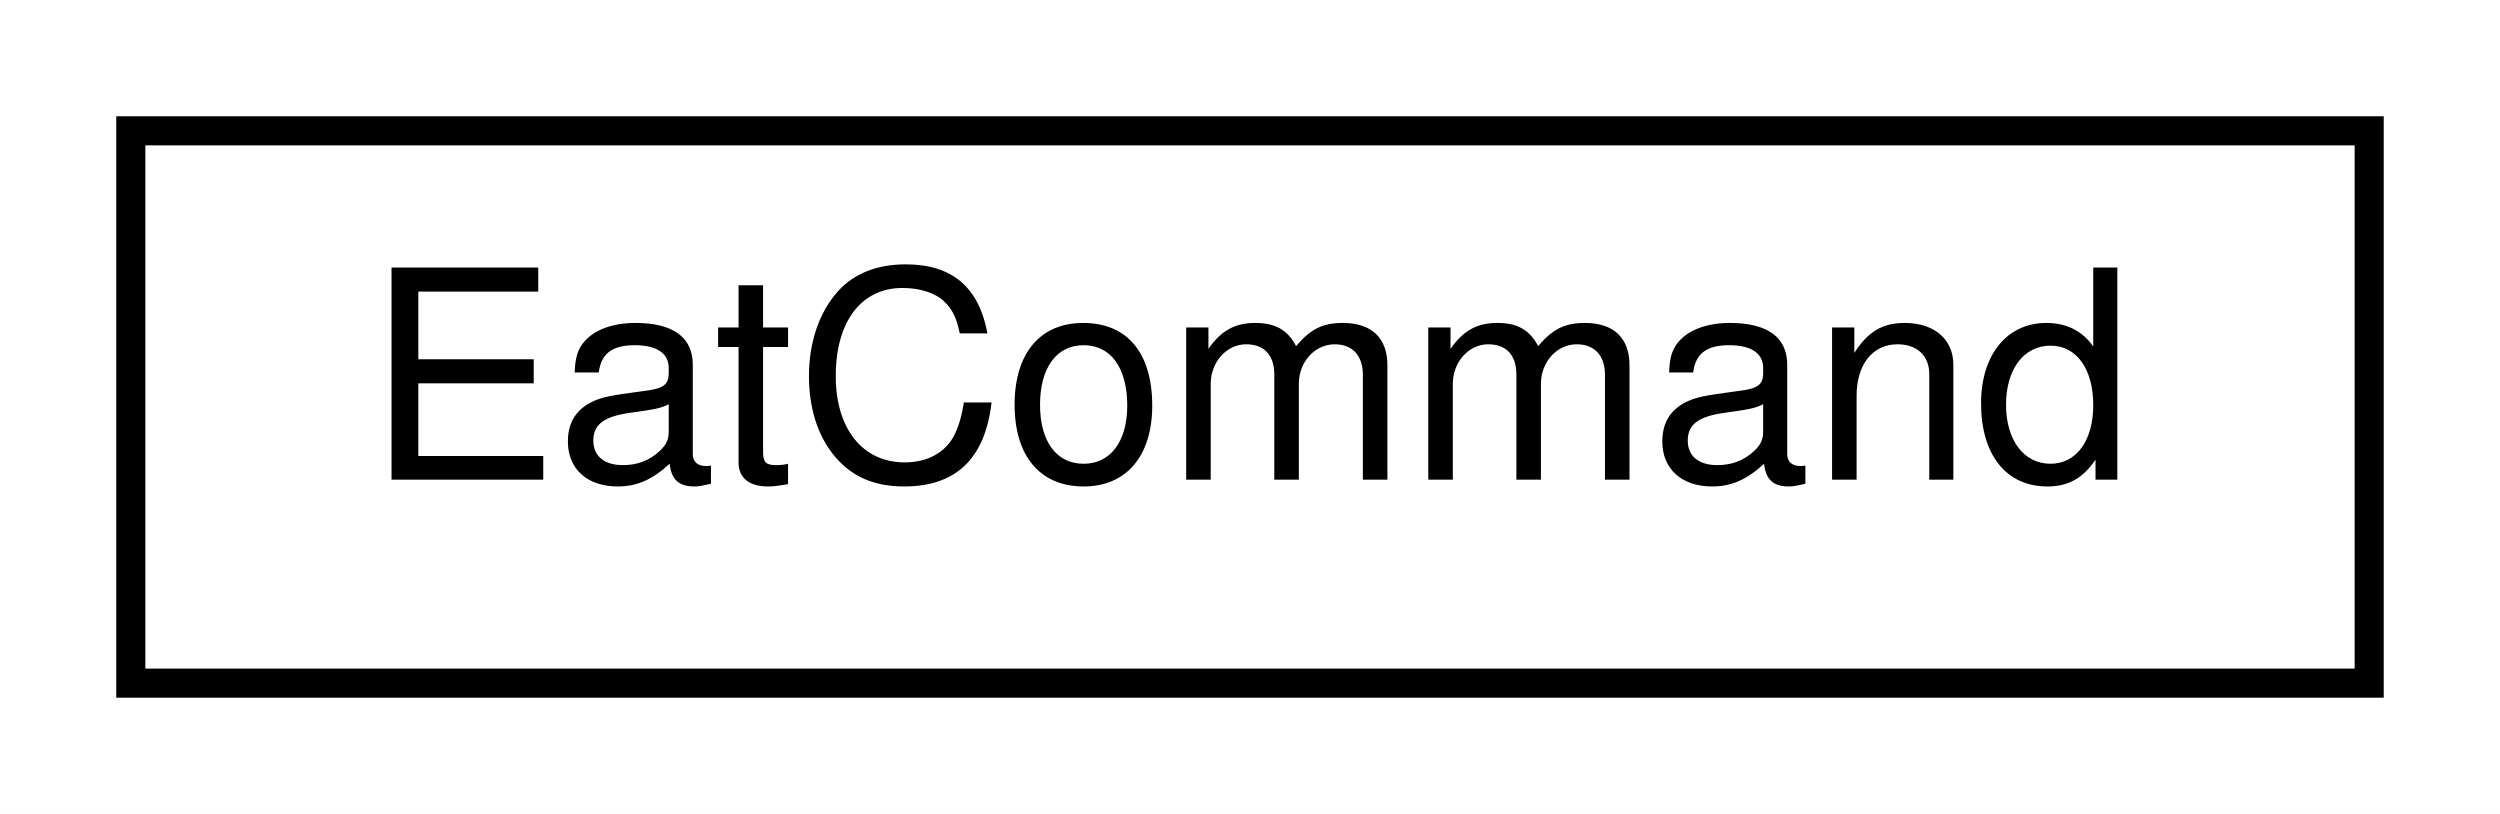
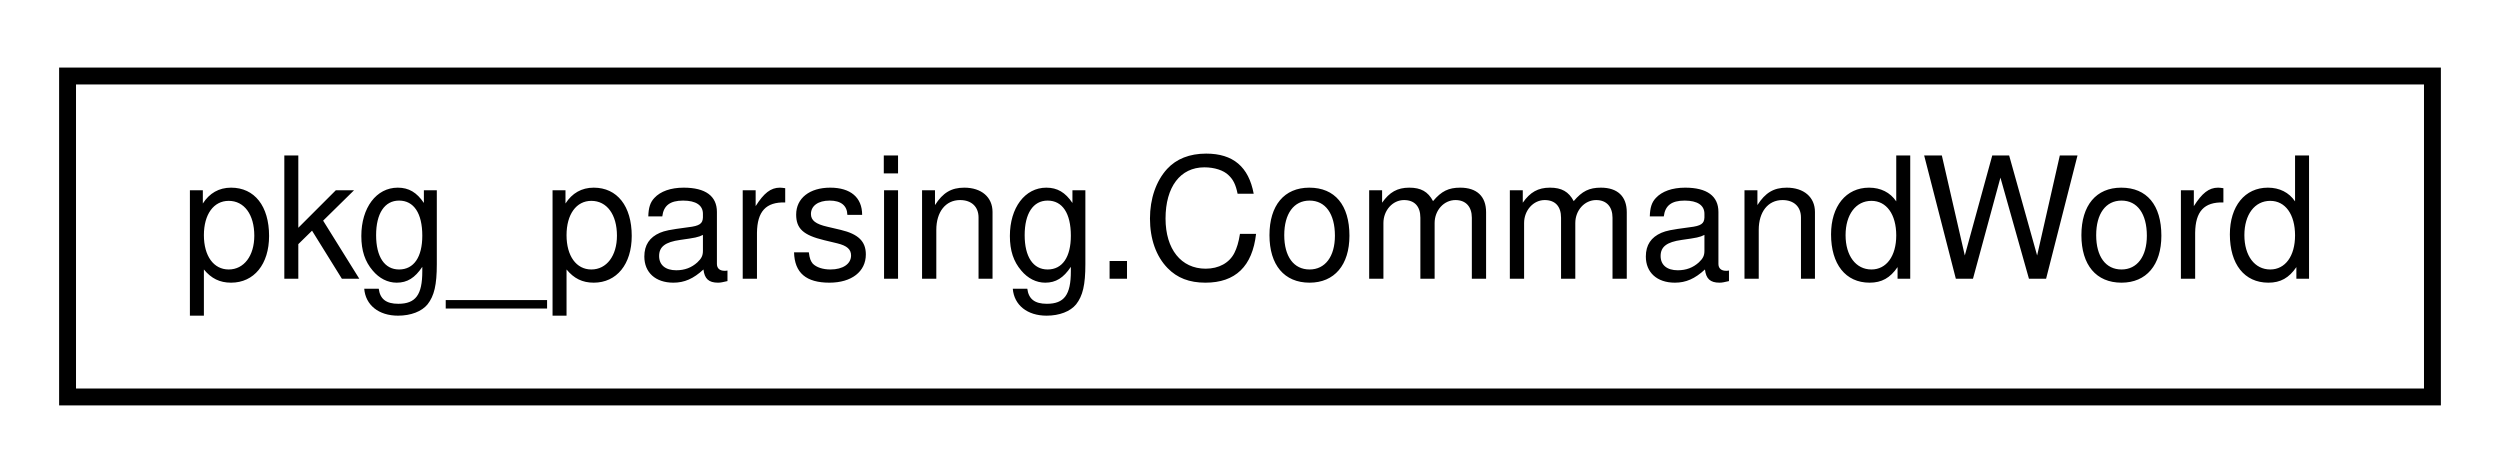
- <svg xmlns="http://www.w3.org/2000/svg" xmlns:xlink="http://www.w3.org/1999/xlink" width="86pt" height="28pt" viewBox="0.00 0.00 86.00 28.00">
+ <svg xmlns="http://www.w3.org/2000/svg" xmlns:xlink="http://www.w3.org/1999/xlink" width="148pt" height="28pt" viewBox="0.00 0.00 148.00 28.00">
  <g id="graph0" class="graph" transform="scale(1 1) rotate(0) translate(4 24)">
-     <polygon fill="white" stroke="none" points="-4,4 -4,-24 82,-24 82,4 -4,4" />
+     <polygon fill="white" stroke="none" points="-4,4 -4,-24 144,-24 144,4 -4,4" />
    <g id="node1" class="node">
      <g id="a_node1">
-         <a xlink:href="classEatCommand.html" target="_top" xlink:title="EatCommand">
-           <polygon fill="white" stroke="black" points="0.5,-0.5 0.5,-19.5 77.5,-19.5 77.5,-0.5 0.5,-0.5" />
-           <text text-anchor="middle" x="39" y="-7.5" font-family="Helvetica,sans-Serif" font-size="10.00">EatCommand</text>
+         <a xlink:href="enumpkg__parsing_1_1CommandWord.html" target="_top" xlink:title="pkg_parsing.CommandWord">
+           <polygon fill="white" stroke="black" points="0,-0.5 0,-19.5 140,-19.5 140,-0.5 0,-0.5" />
+           <text text-anchor="middle" x="70" y="-7.5" font-family="Helvetica,sans-Serif" font-size="10.00">pkg_parsing.CommandWord</text>
        </a>
      </g>
    </g>
  </g>
</svg>
